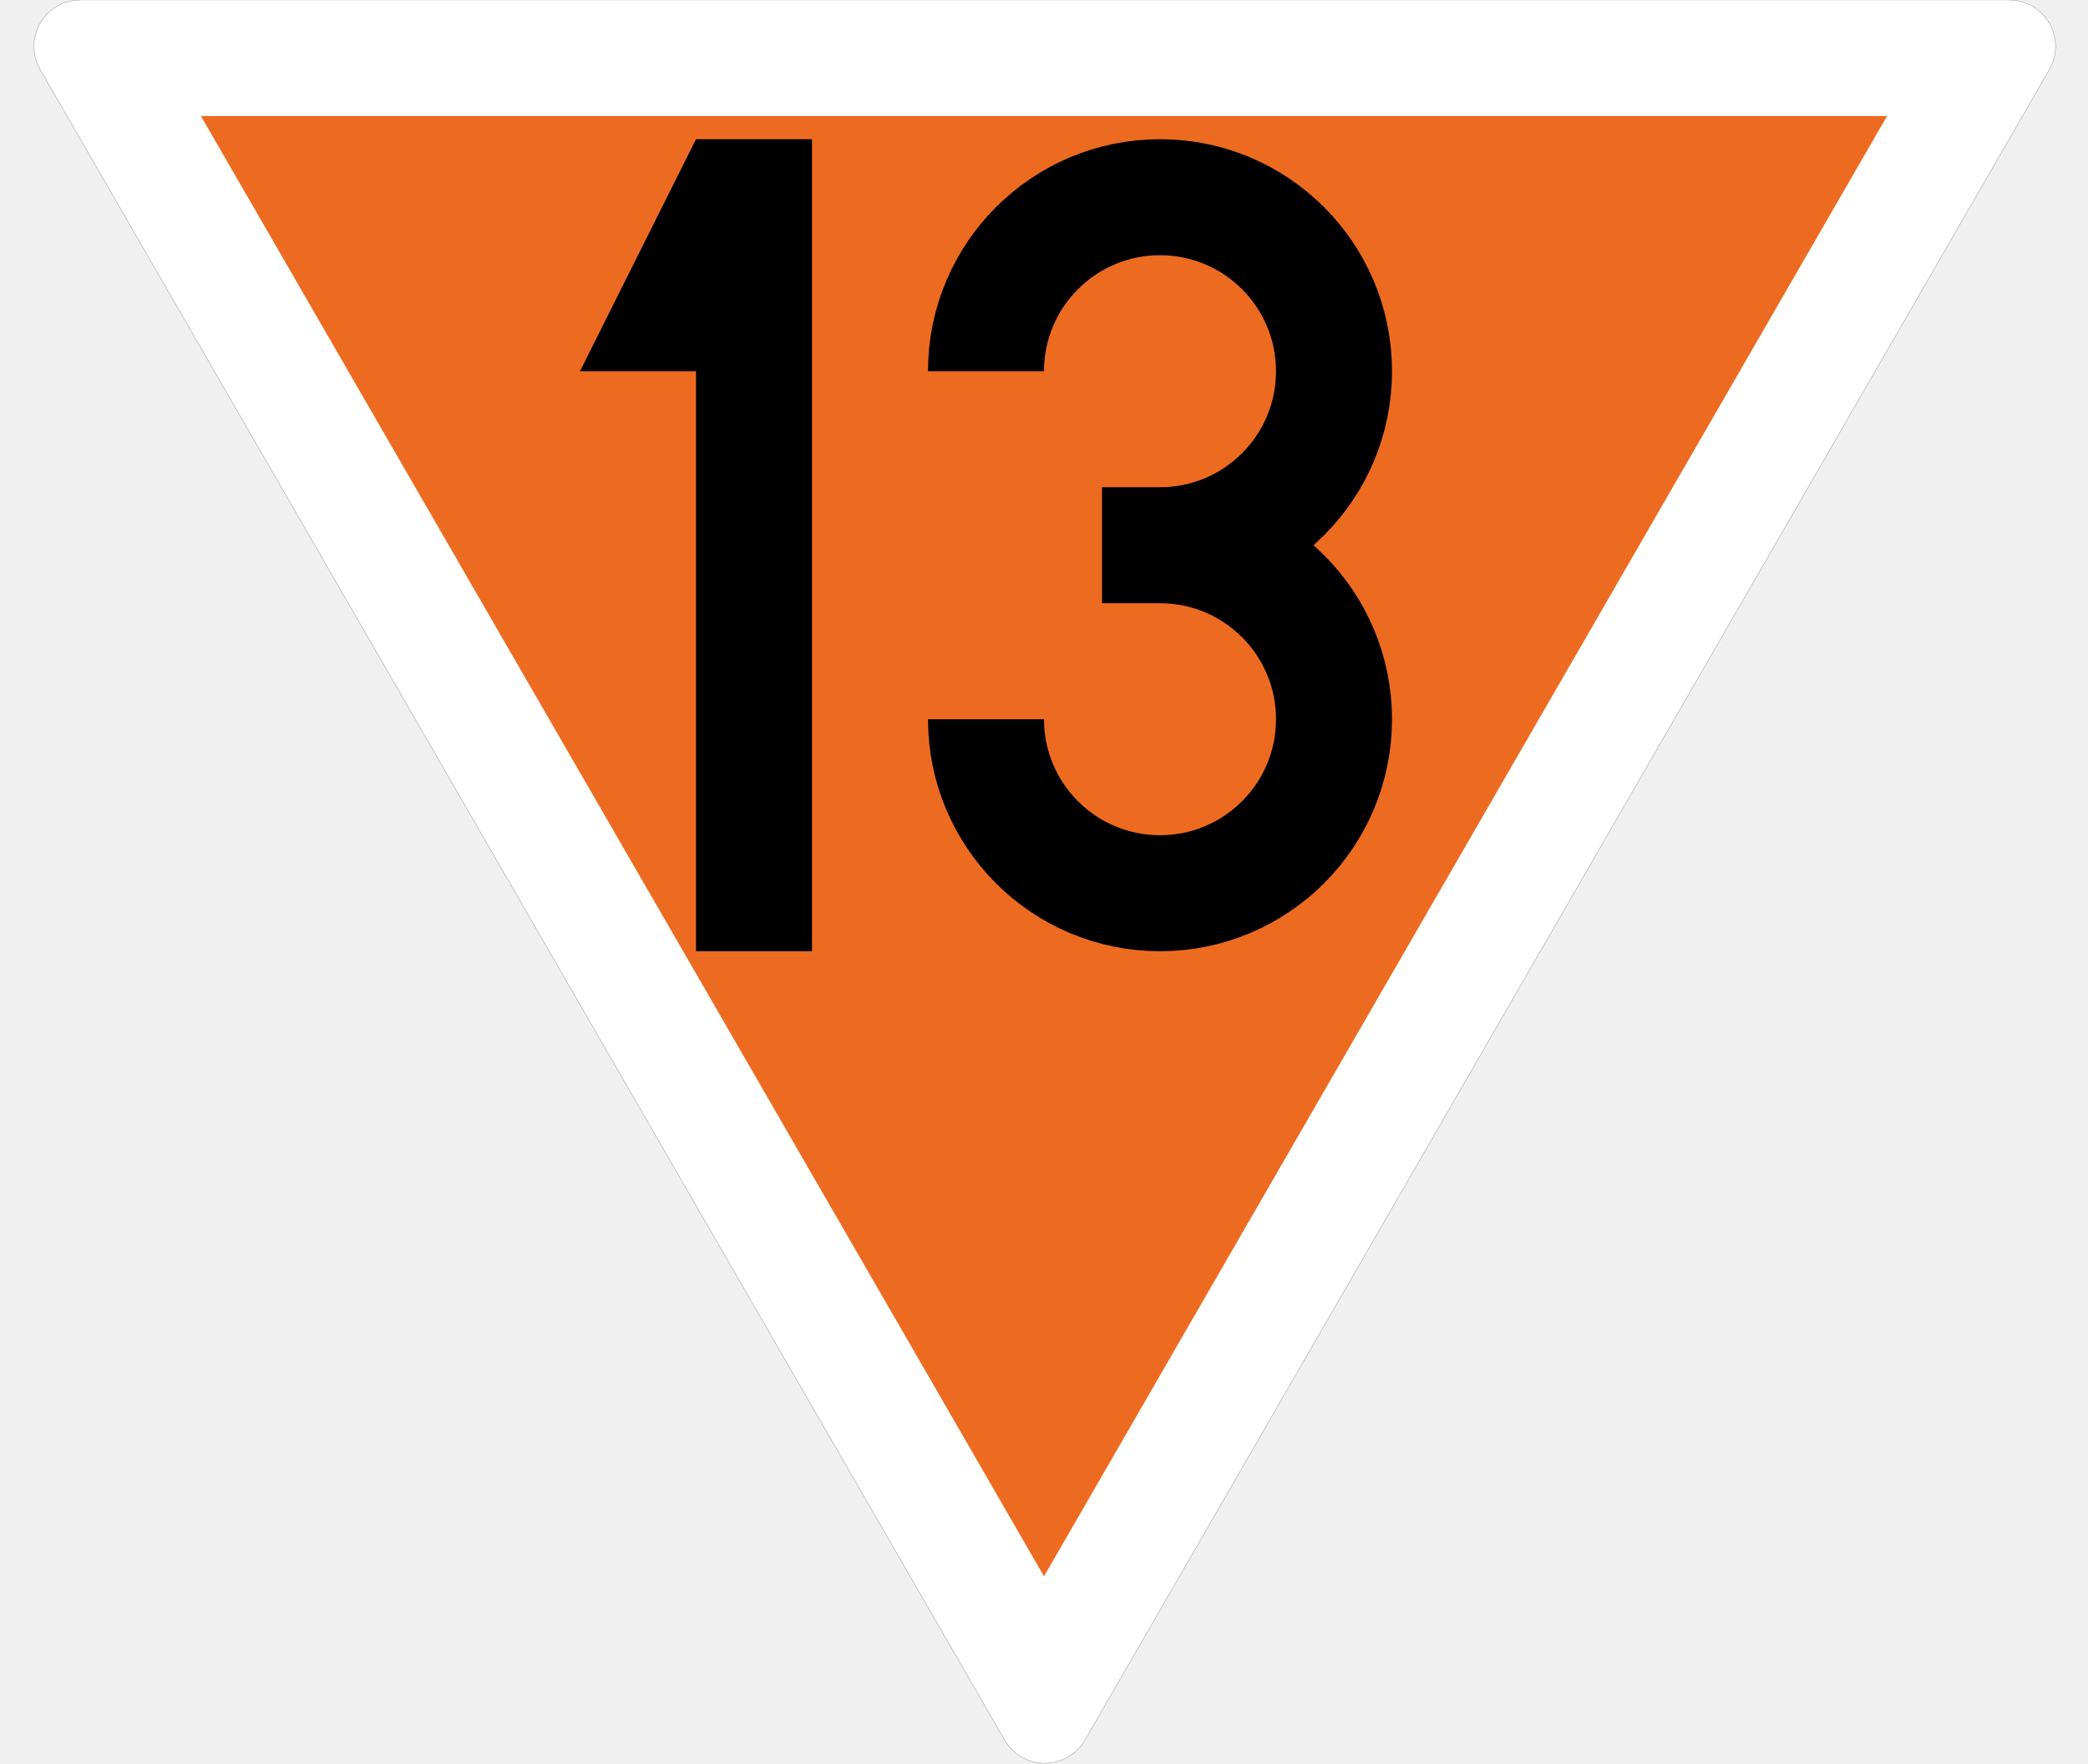
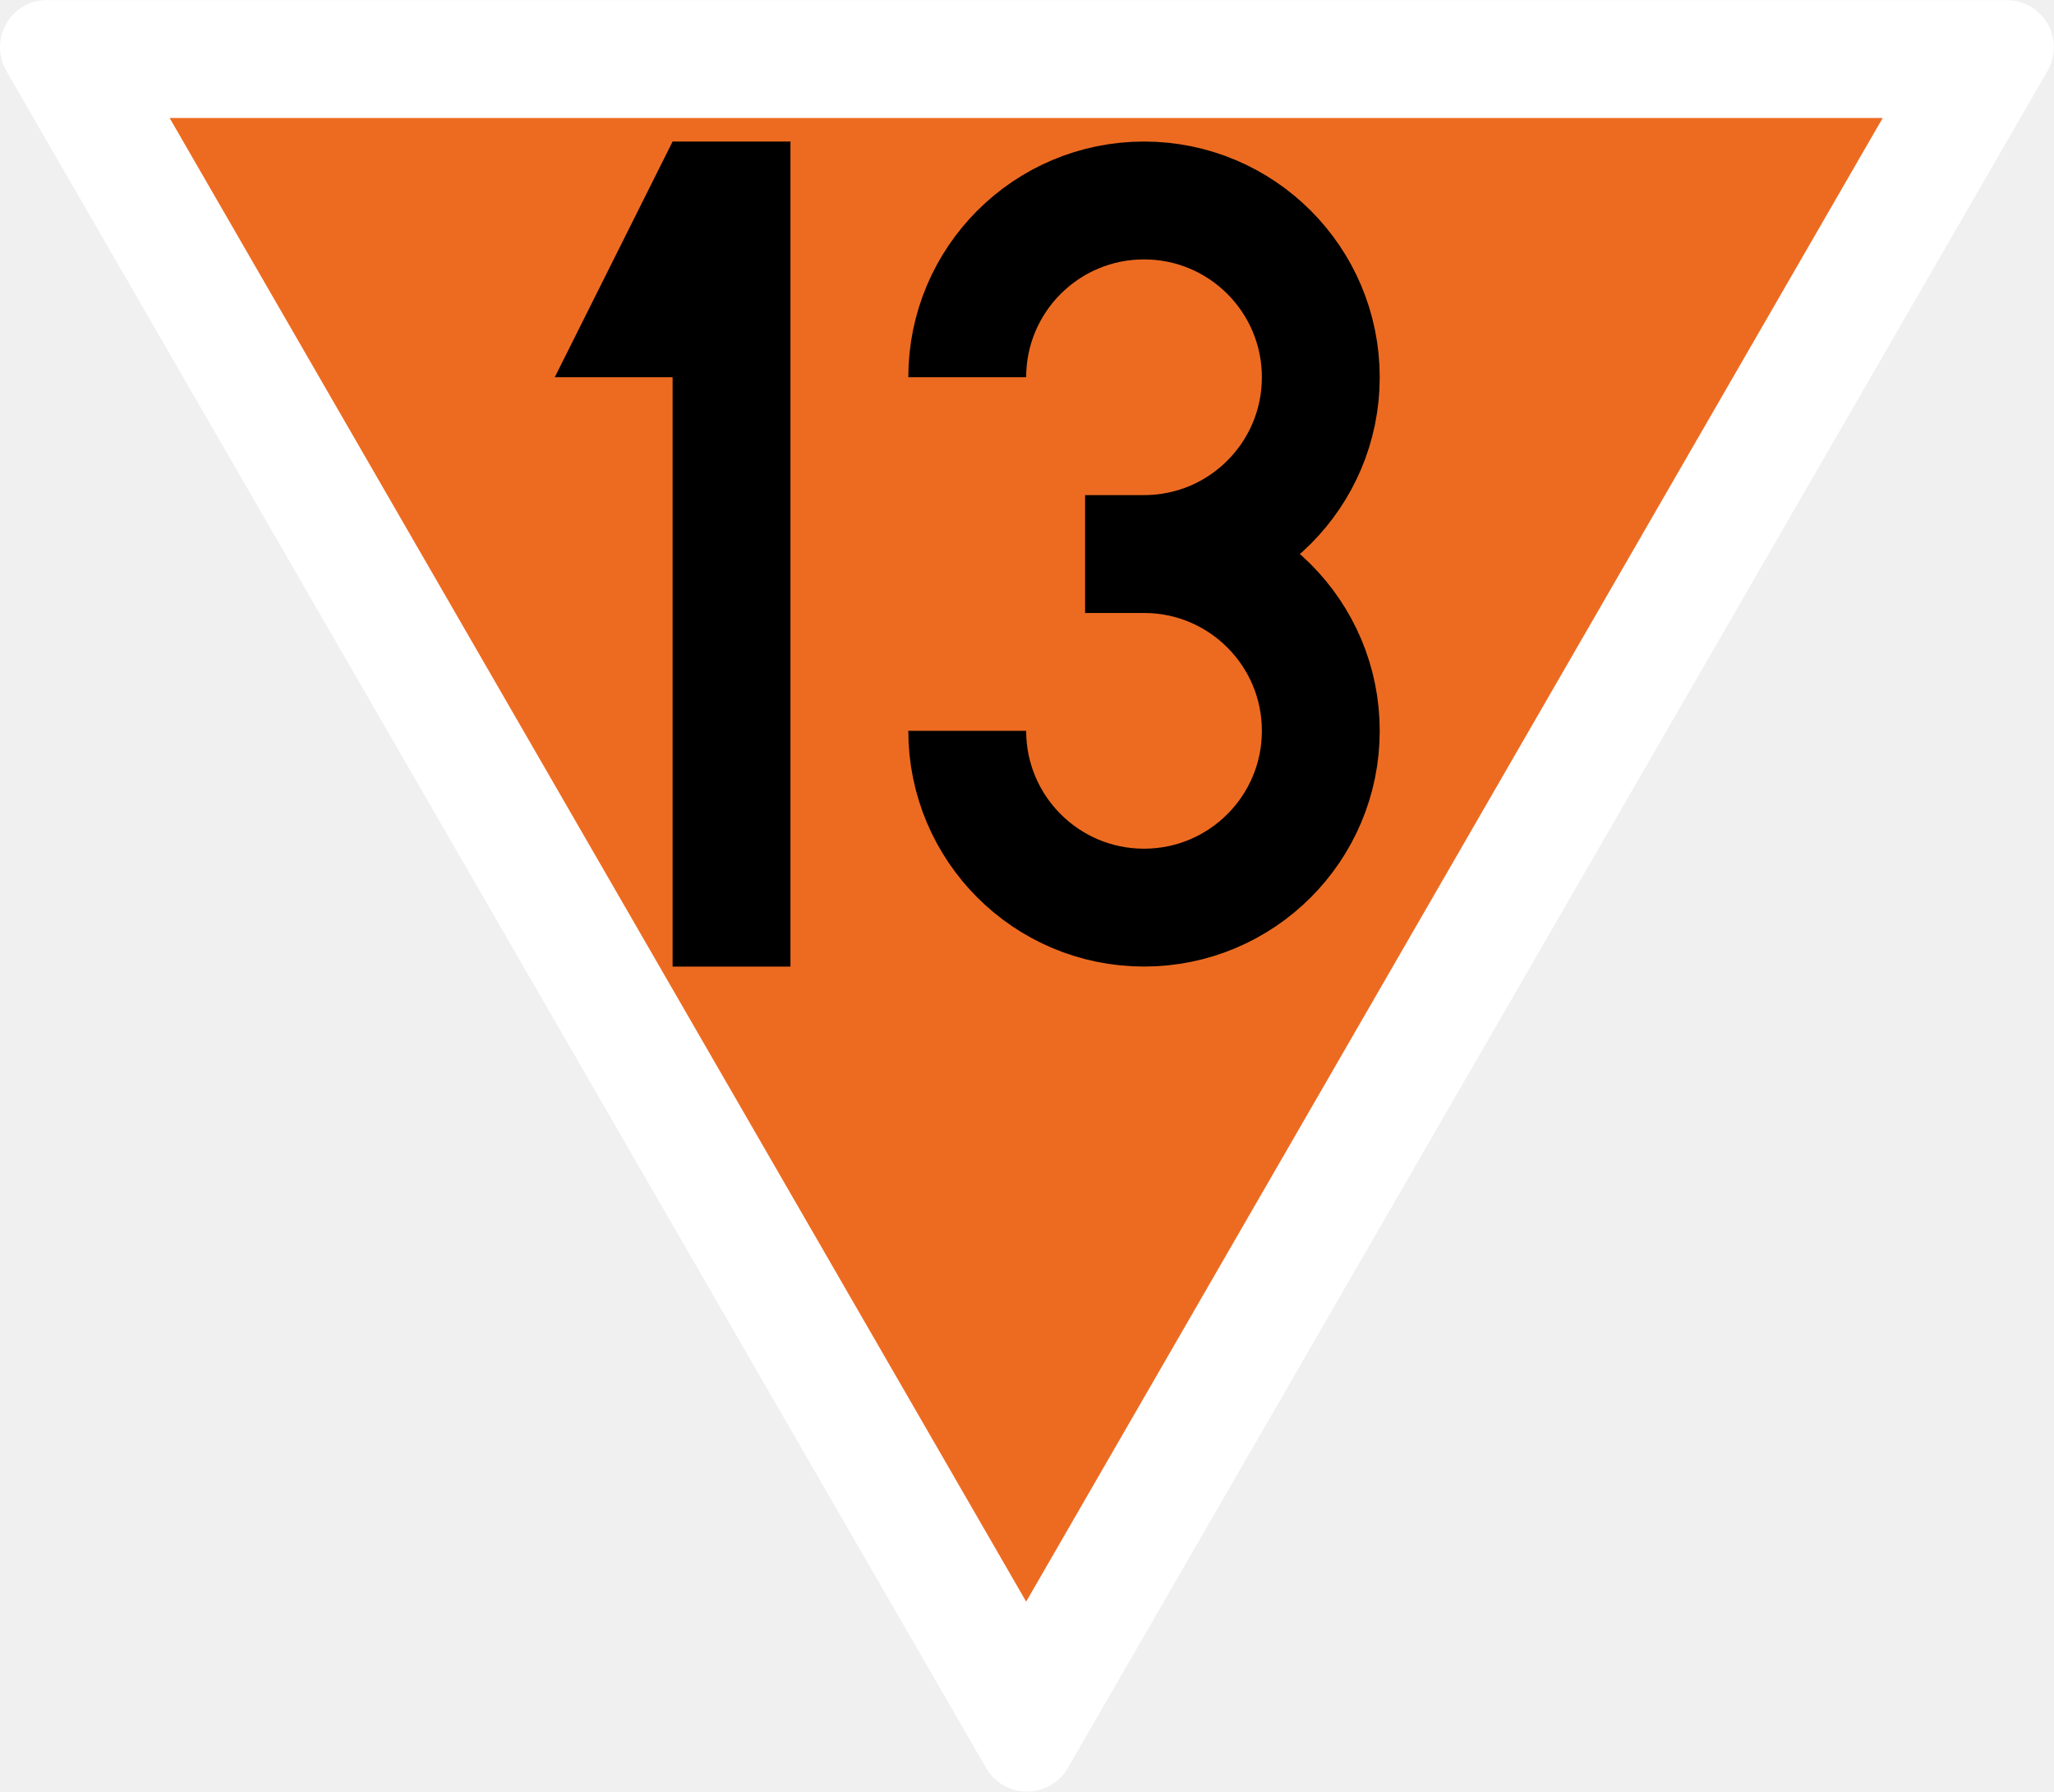
- <svg xmlns="http://www.w3.org/2000/svg" width="900mm" height="760mm" viewBox="0 0 900 760" version="1.1" id="svg1">
+ <svg xmlns="http://www.w3.org/2000/svg" width="18.345" height="16" viewBox="0 0 4.854 4.233" version="1.1" id="svg1">
  <defs id="defs1" />
-   <g id="layer1">
-     <path id="path2-9" style="vector-effect:non-scaling-stroke;fill:#ffffff;fill-opacity:1;stroke:#000000;stroke-width:0.265;-inkscape-stroke:hairline" d="m 866.025,0 c 7.142,0.007 13.737,3.822 17.305,10.009 3.568,6.187 3.566,13.806 0.005,19.991 L 467.654,750.018 c -3.578,6.181 -10.179,9.986 -17.32,9.982 -7.142,-0.004 -13.739,-3.815 -17.315,-10 L 17.315,29.991 C 13.746,23.793 13.752,16.174 17.326,9.991 20.9,3.808 27.406,0 34.548,0 Z" />
+   <g id="layer1" transform="matrix(0.00557018,0,0,0.00557018,-0.08155676,0)">
+     <path id="path2-9" style="vector-effect:non-scaling-stroke;fill:#ffffff;fill-opacity:1;stroke:none;stroke-width:0.265;-inkscape-stroke:hairline" d="m 866.025,0 c 7.142,0.007 13.737,3.822 17.305,10.009 3.568,6.187 3.566,13.806 0.005,19.991 L 467.654,750.018 c -3.578,6.181 -10.179,9.986 -17.32,9.982 -7.142,-0.004 -13.739,-3.815 -17.315,-10 L 17.315,29.991 C 13.746,23.793 13.752,16.174 17.326,9.991 20.9,3.808 27.406,0 34.548,0 Z" />
    <path style="vector-effect:non-scaling-stroke;fill:#ed6b21;fill-opacity:1;stroke:none;stroke-width:0.265;stroke-linecap:butt;stroke-linejoin:miter;stroke-dasharray:none;stroke-opacity:1;-inkscape-stroke:hairline" d="M 86.603,50 H 813.397 L 450,679.423 Z" id="path2" />
  </g>
-   <g id="layer2">
+   <g id="layer2" transform="matrix(0.00557018,0,0,0.00557018,-0.08155676,0)">
    <g id="layer2-7" transform="translate(-150)">
      <path style="fill:#000000;fill-opacity:1;stroke:none;stroke-width:0.265px;stroke-linecap:butt;stroke-linejoin:miter;stroke-opacity:1" d="M 450,60 400,160 h 50 v 250 h 50 V 60 Z" id="path3" />
    </g>
    <g id="layer2-74" transform="translate(50.00002)">
      <path id="path10" style="fill:none;stroke:#000000;stroke-width:50" d="m 375,160 c 0,-41.421 33.579,-75 75,-75 41.421,0 75,33.579 75,75 0,41.421 -33.579,75 -75,75 h -25 25 C 491.421,235 525,268.579 525,310 c 0,41.421 -33.579,75 -75,75 -41.421,0 -75,-33.579 -75,-75" />
    </g>
  </g>
</svg>
